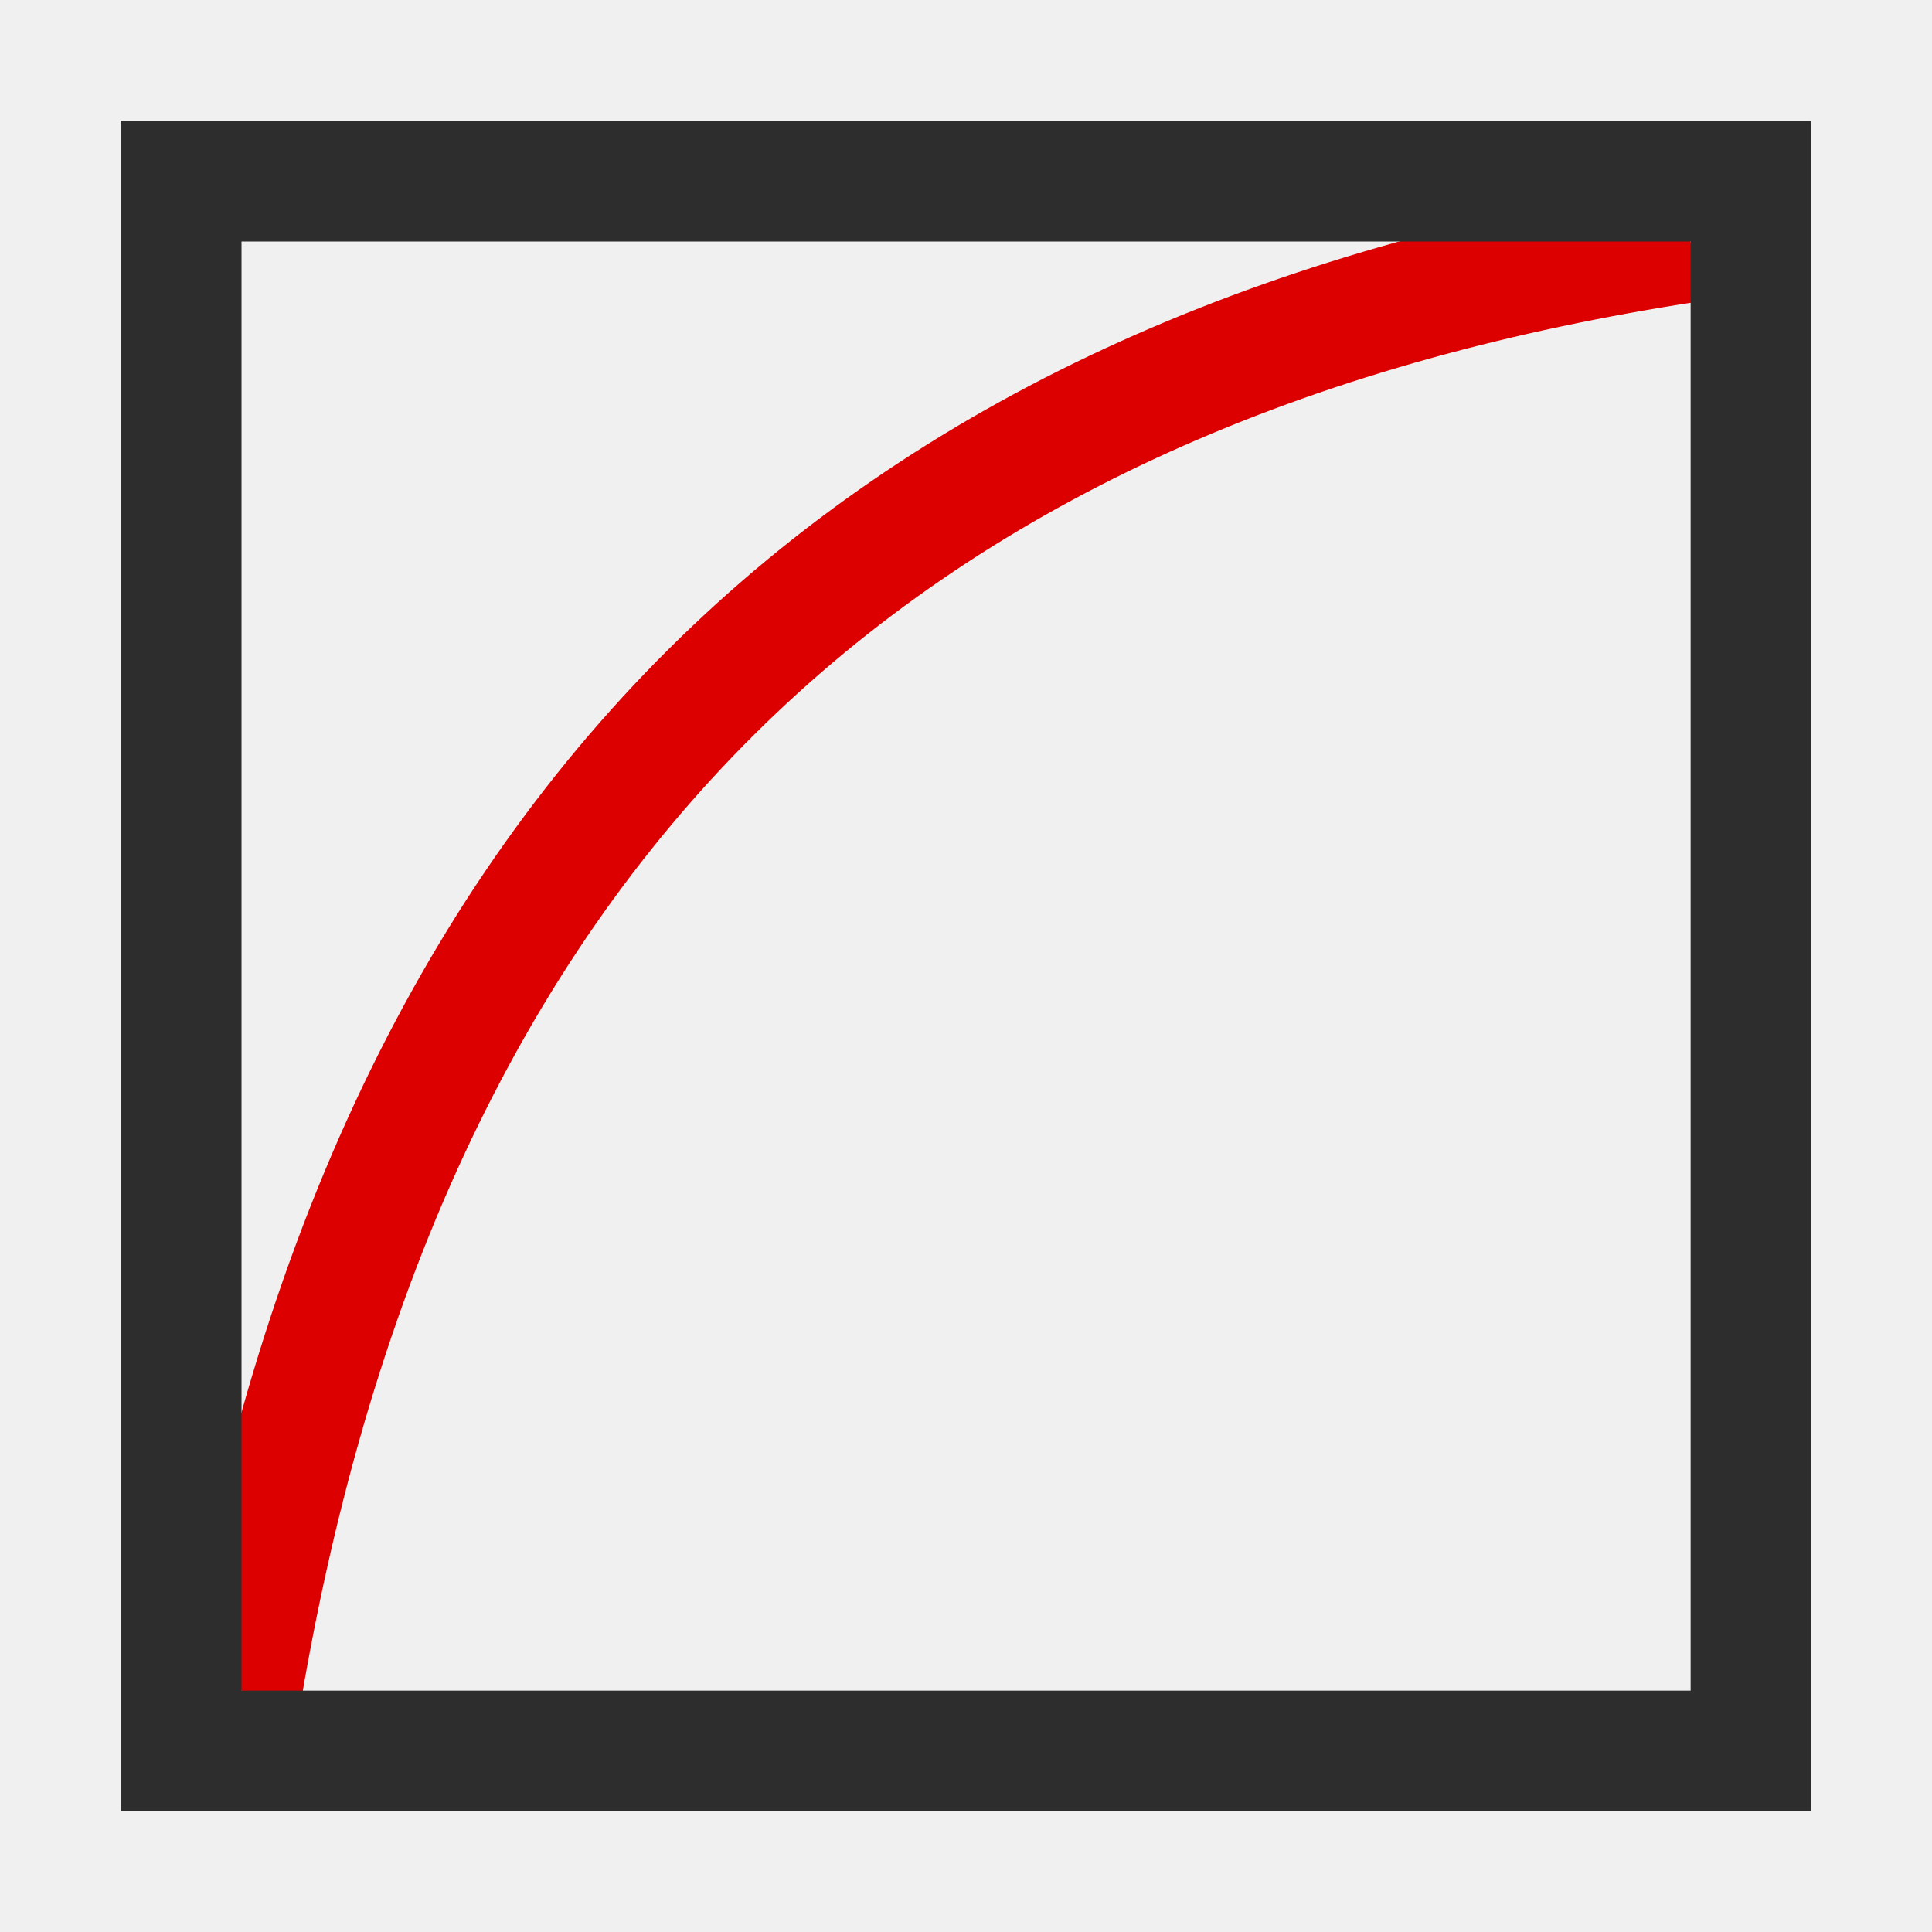
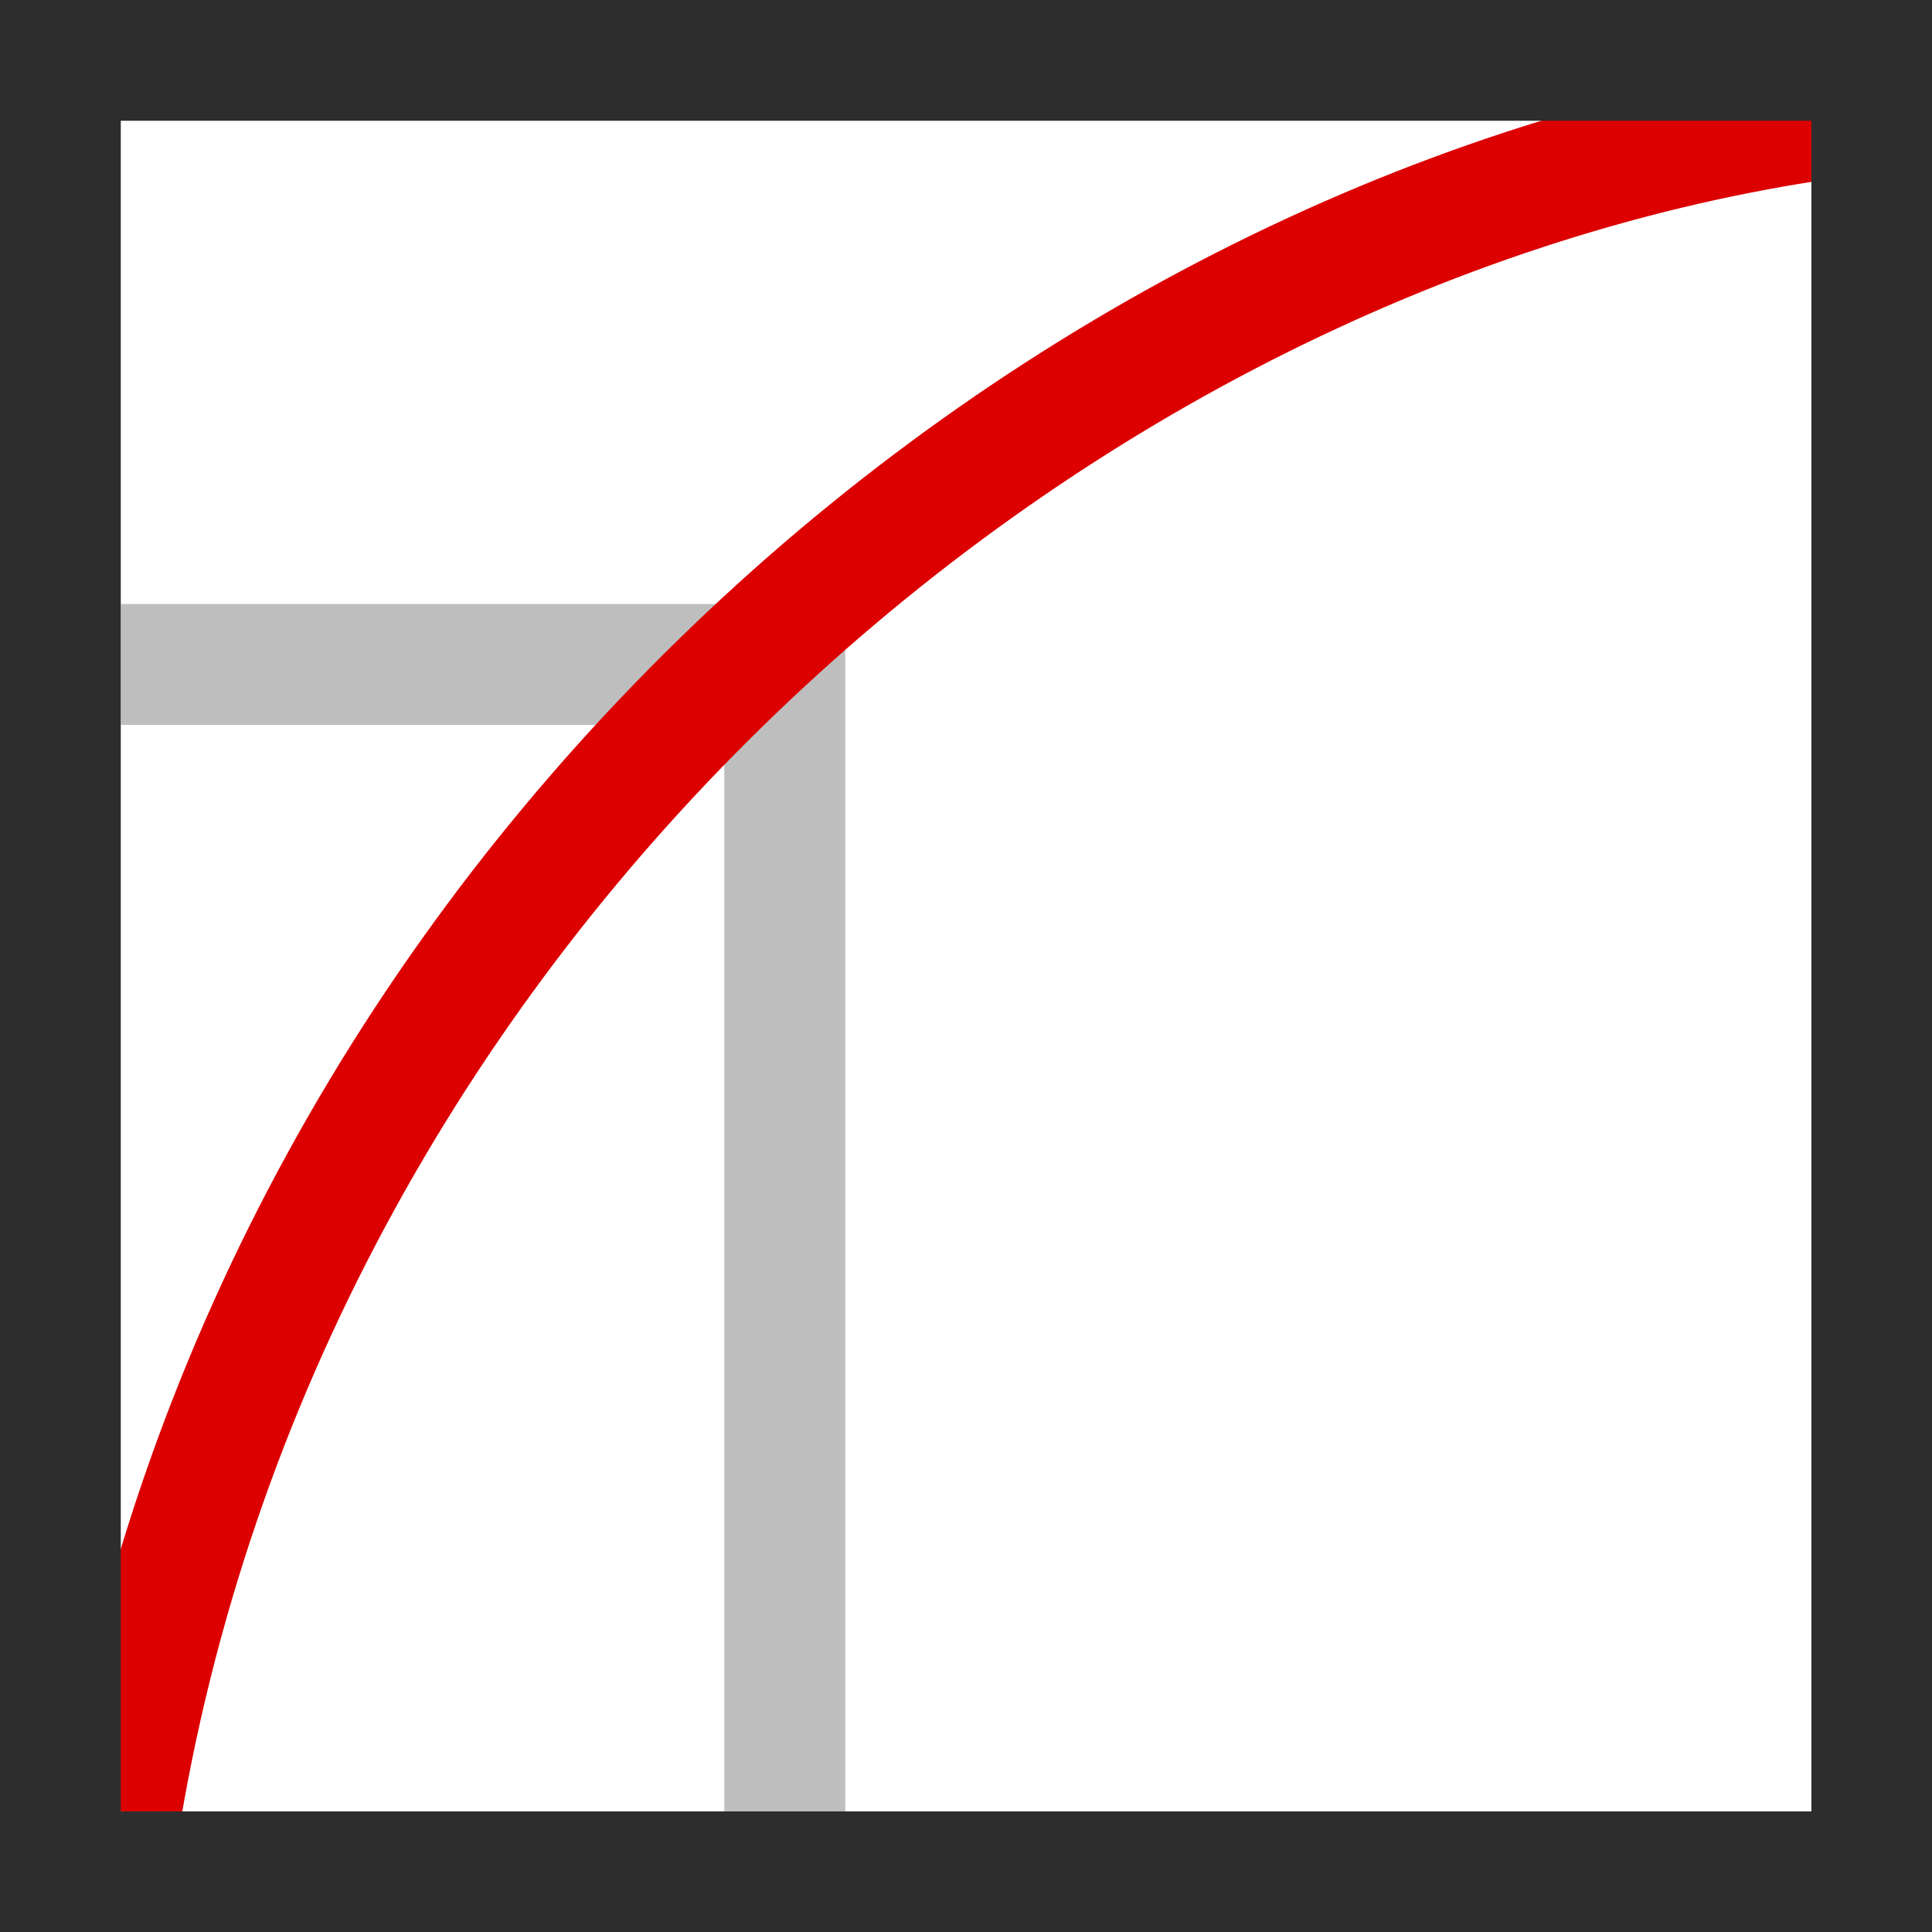
<svg xmlns="http://www.w3.org/2000/svg" width="16" height="16" viewBox="0 0 4.233 4.233" version="1.1" id="svg8">
  <defs id="defs2" />
  <g id="layer1" transform="translate(0,-292.7667)">
+     <rect style="color:#000000;overflow:visible;opacity:1;fill:#ffffff;fill-opacity:1;fill-rule:evenodd;stroke:none;stroke-width:0.265;stroke-linecap:round;stroke-linejoin:miter;stroke-opacity:1;paint-order:normal" id="rect2483" width="3.704" height="3.704" x="0.265" y="293.031" />
+     <path style="fill:#bebebe;fill-rule:evenodd;stroke:none;stroke-width:0.265px;stroke-linecap:butt;stroke-linejoin:miter;stroke-opacity:1;fill-opacity:1" d="M 0.265,294.09 H 1.852 v 2.646 H 1.587 v -2.381 H 0.265 Z" id="path1375" />
    <g id="gimp-color-space-perceptual" style="fill:#2d2d2d">
-       <path id="path819" d="m 0.529,296.471 c 0.338,-1.991 1.484,-2.917 3.175,-3.175" style="fill:none;fill-rule:evenodd;stroke:#dc0000;stroke-width:0.265px;stroke-linecap:butt;stroke-linejoin:miter;stroke-opacity:1" />
-       <path id="rect814" transform="matrix(0.2645833,0,0,0.2645833,0,292.7667)" d="M 1,1 V 15 H 15 V 1 Z M 2,2 H 14 V 14 H 2 Z" style="color:#000000;overflow:visible;opacity:1;fill:#2d2d2d;fill-opacity:1;fill-rule:evenodd;stroke:none;stroke-width:1;stroke-linecap:round;stroke-linejoin:miter;stroke-opacity:1;paint-order:normal" />
+       <path id="path819" d="m 0.265,296.735 c 0.338,-1.991 2.013,-3.446 3.704,-3.704" style="fill:none;fill-rule:evenodd;stroke:#dc0000;stroke-width:0.265px;stroke-linecap:butt;stroke-linejoin:miter;stroke-opacity:1" />
+       <path id="rect814" transform="matrix(0.2645833,0,0,0.2645833,0,292.7667)" d="m 0,0 v 16 l 16,0 V 0 Z M 1,1 15,1 V 15 L 1,15 Z" style="color:#000000;overflow:visible;opacity:1;fill:#2d2d2d;fill-opacity:1;fill-rule:evenodd;stroke:none;stroke-width:1;stroke-linecap:round;stroke-linejoin:miter;stroke-opacity:1;paint-order:normal" />
    </g>
  </g>
</svg>
